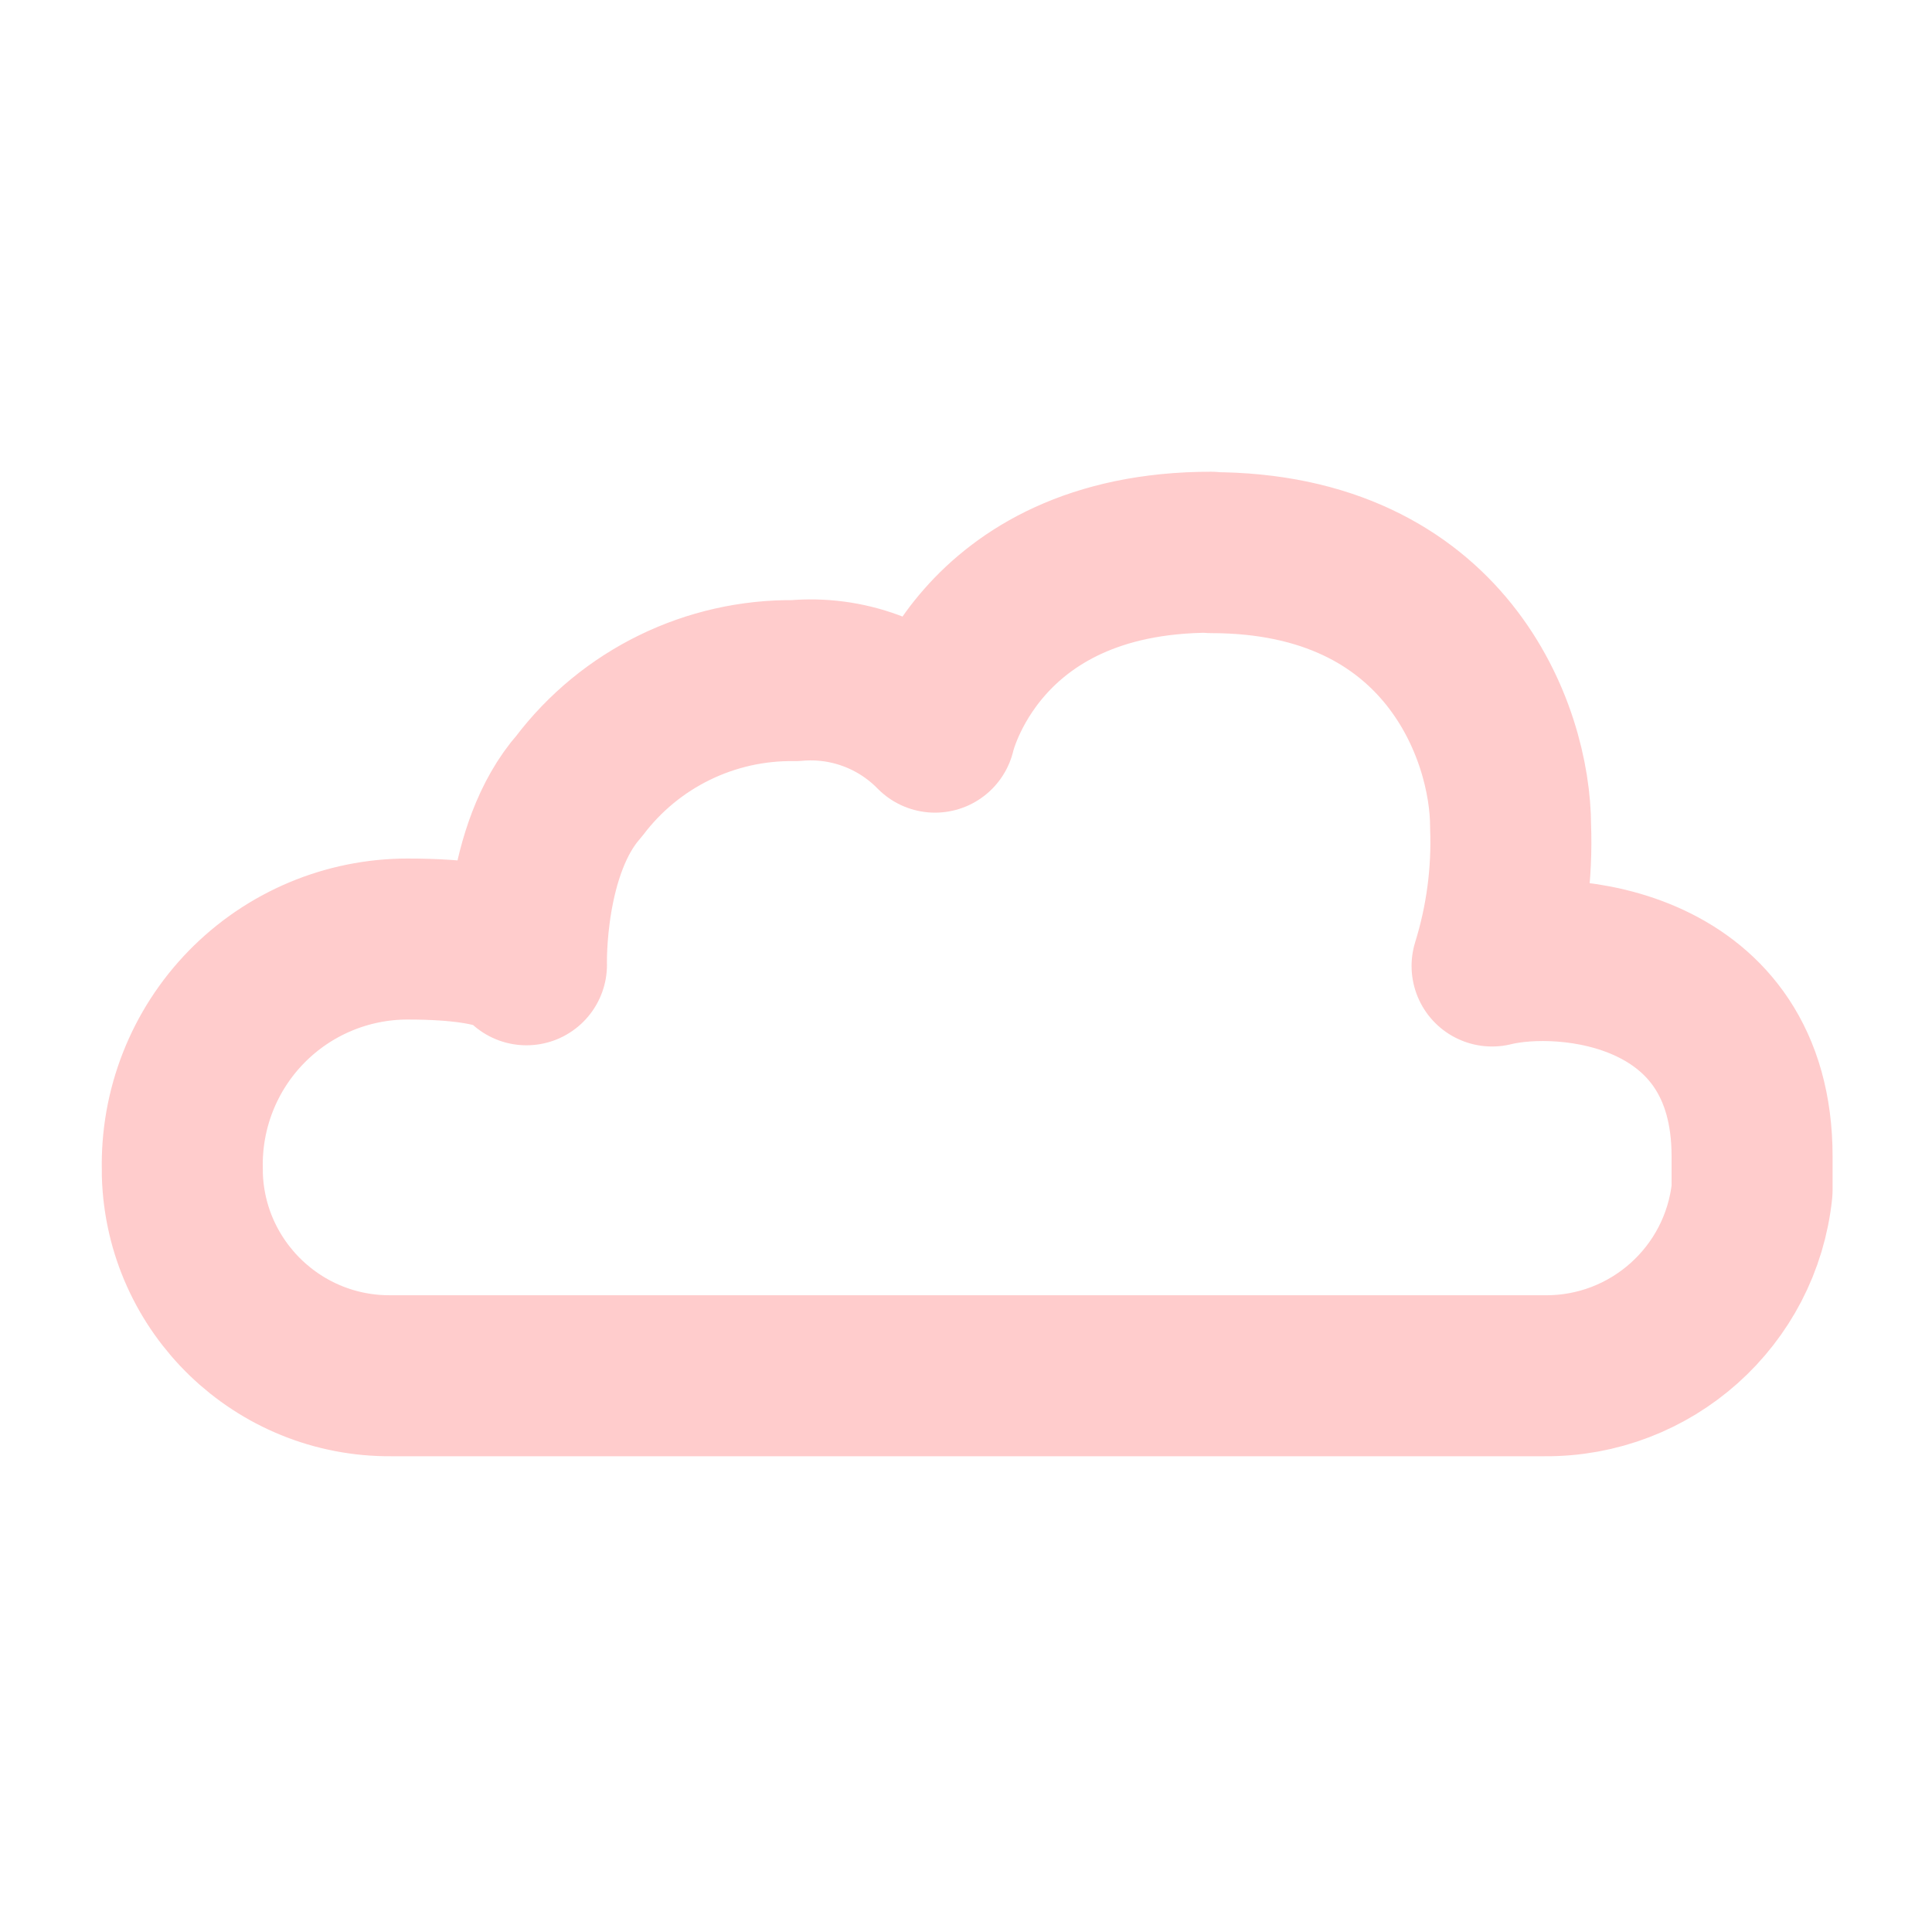
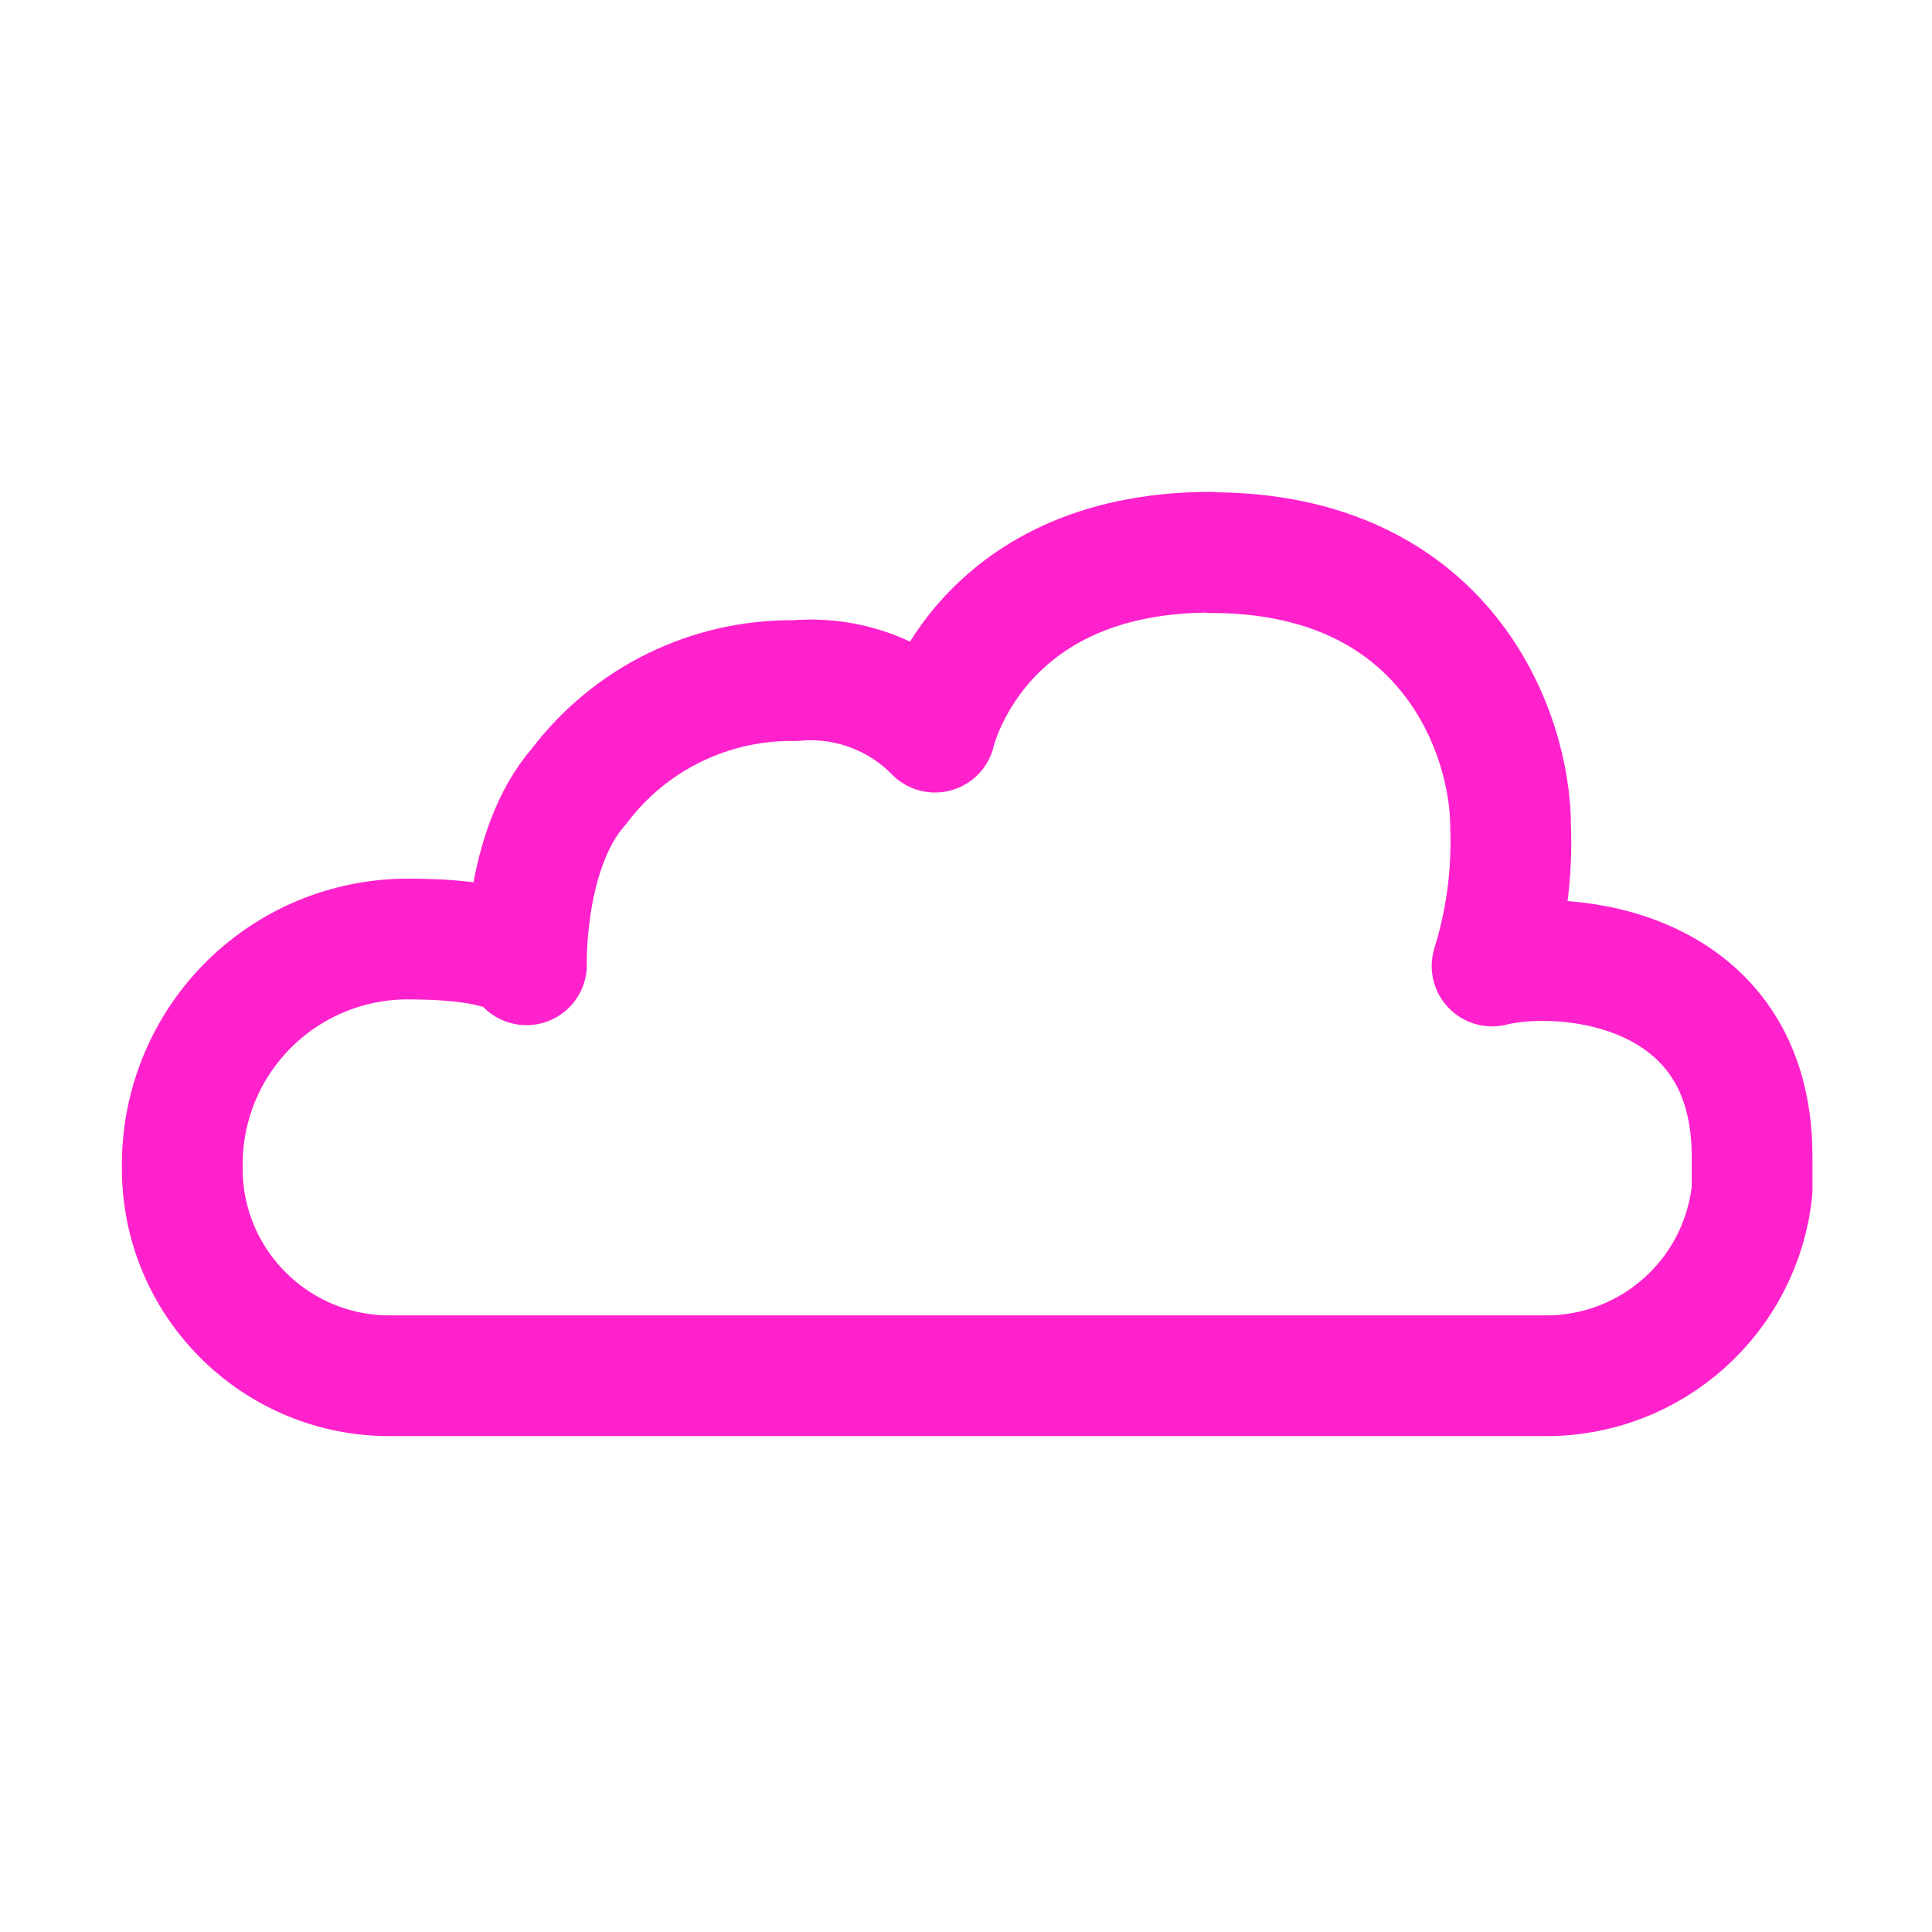
<svg xmlns="http://www.w3.org/2000/svg" id="Layer_2" data-name="Layer 2" viewBox="0 0 48 48">
  <defs>
-     <style>.cls-1{fill:none;stroke:#fcc;stroke-linecap:round;stroke-linejoin:round;stroke-width: 4px;}</style>
+     <style>.cls-1{fill:none;stroke:#f2c;stroke-linecap:round;stroke-linejoin:round;stroke-width: 3px;}</style>
  </defs>
  <path class="cls-1" d="M30.09,13.73c5.84,0,7.44,4.48,7.44,6.8A10.37,10.37,0,0,1,37.07,24c1.83-.45,6.46,0,6.46,4.73q0,.43,0,.84a5.14,5.14,0,0,1-5.16,4.61H9.72a5.15,5.15,0,0,1-5.19-5v-.11a5.6,5.6,0,0,1,5.6-5.74c2.73,0,2.95.64,2.95.64S13,21.1,14.39,19.53a6.6,6.6,0,0,1,5.36-2.62,4.32,4.32,0,0,1,3.48,1.28s1-4.47,6.86-4.47Z" />
</svg>
